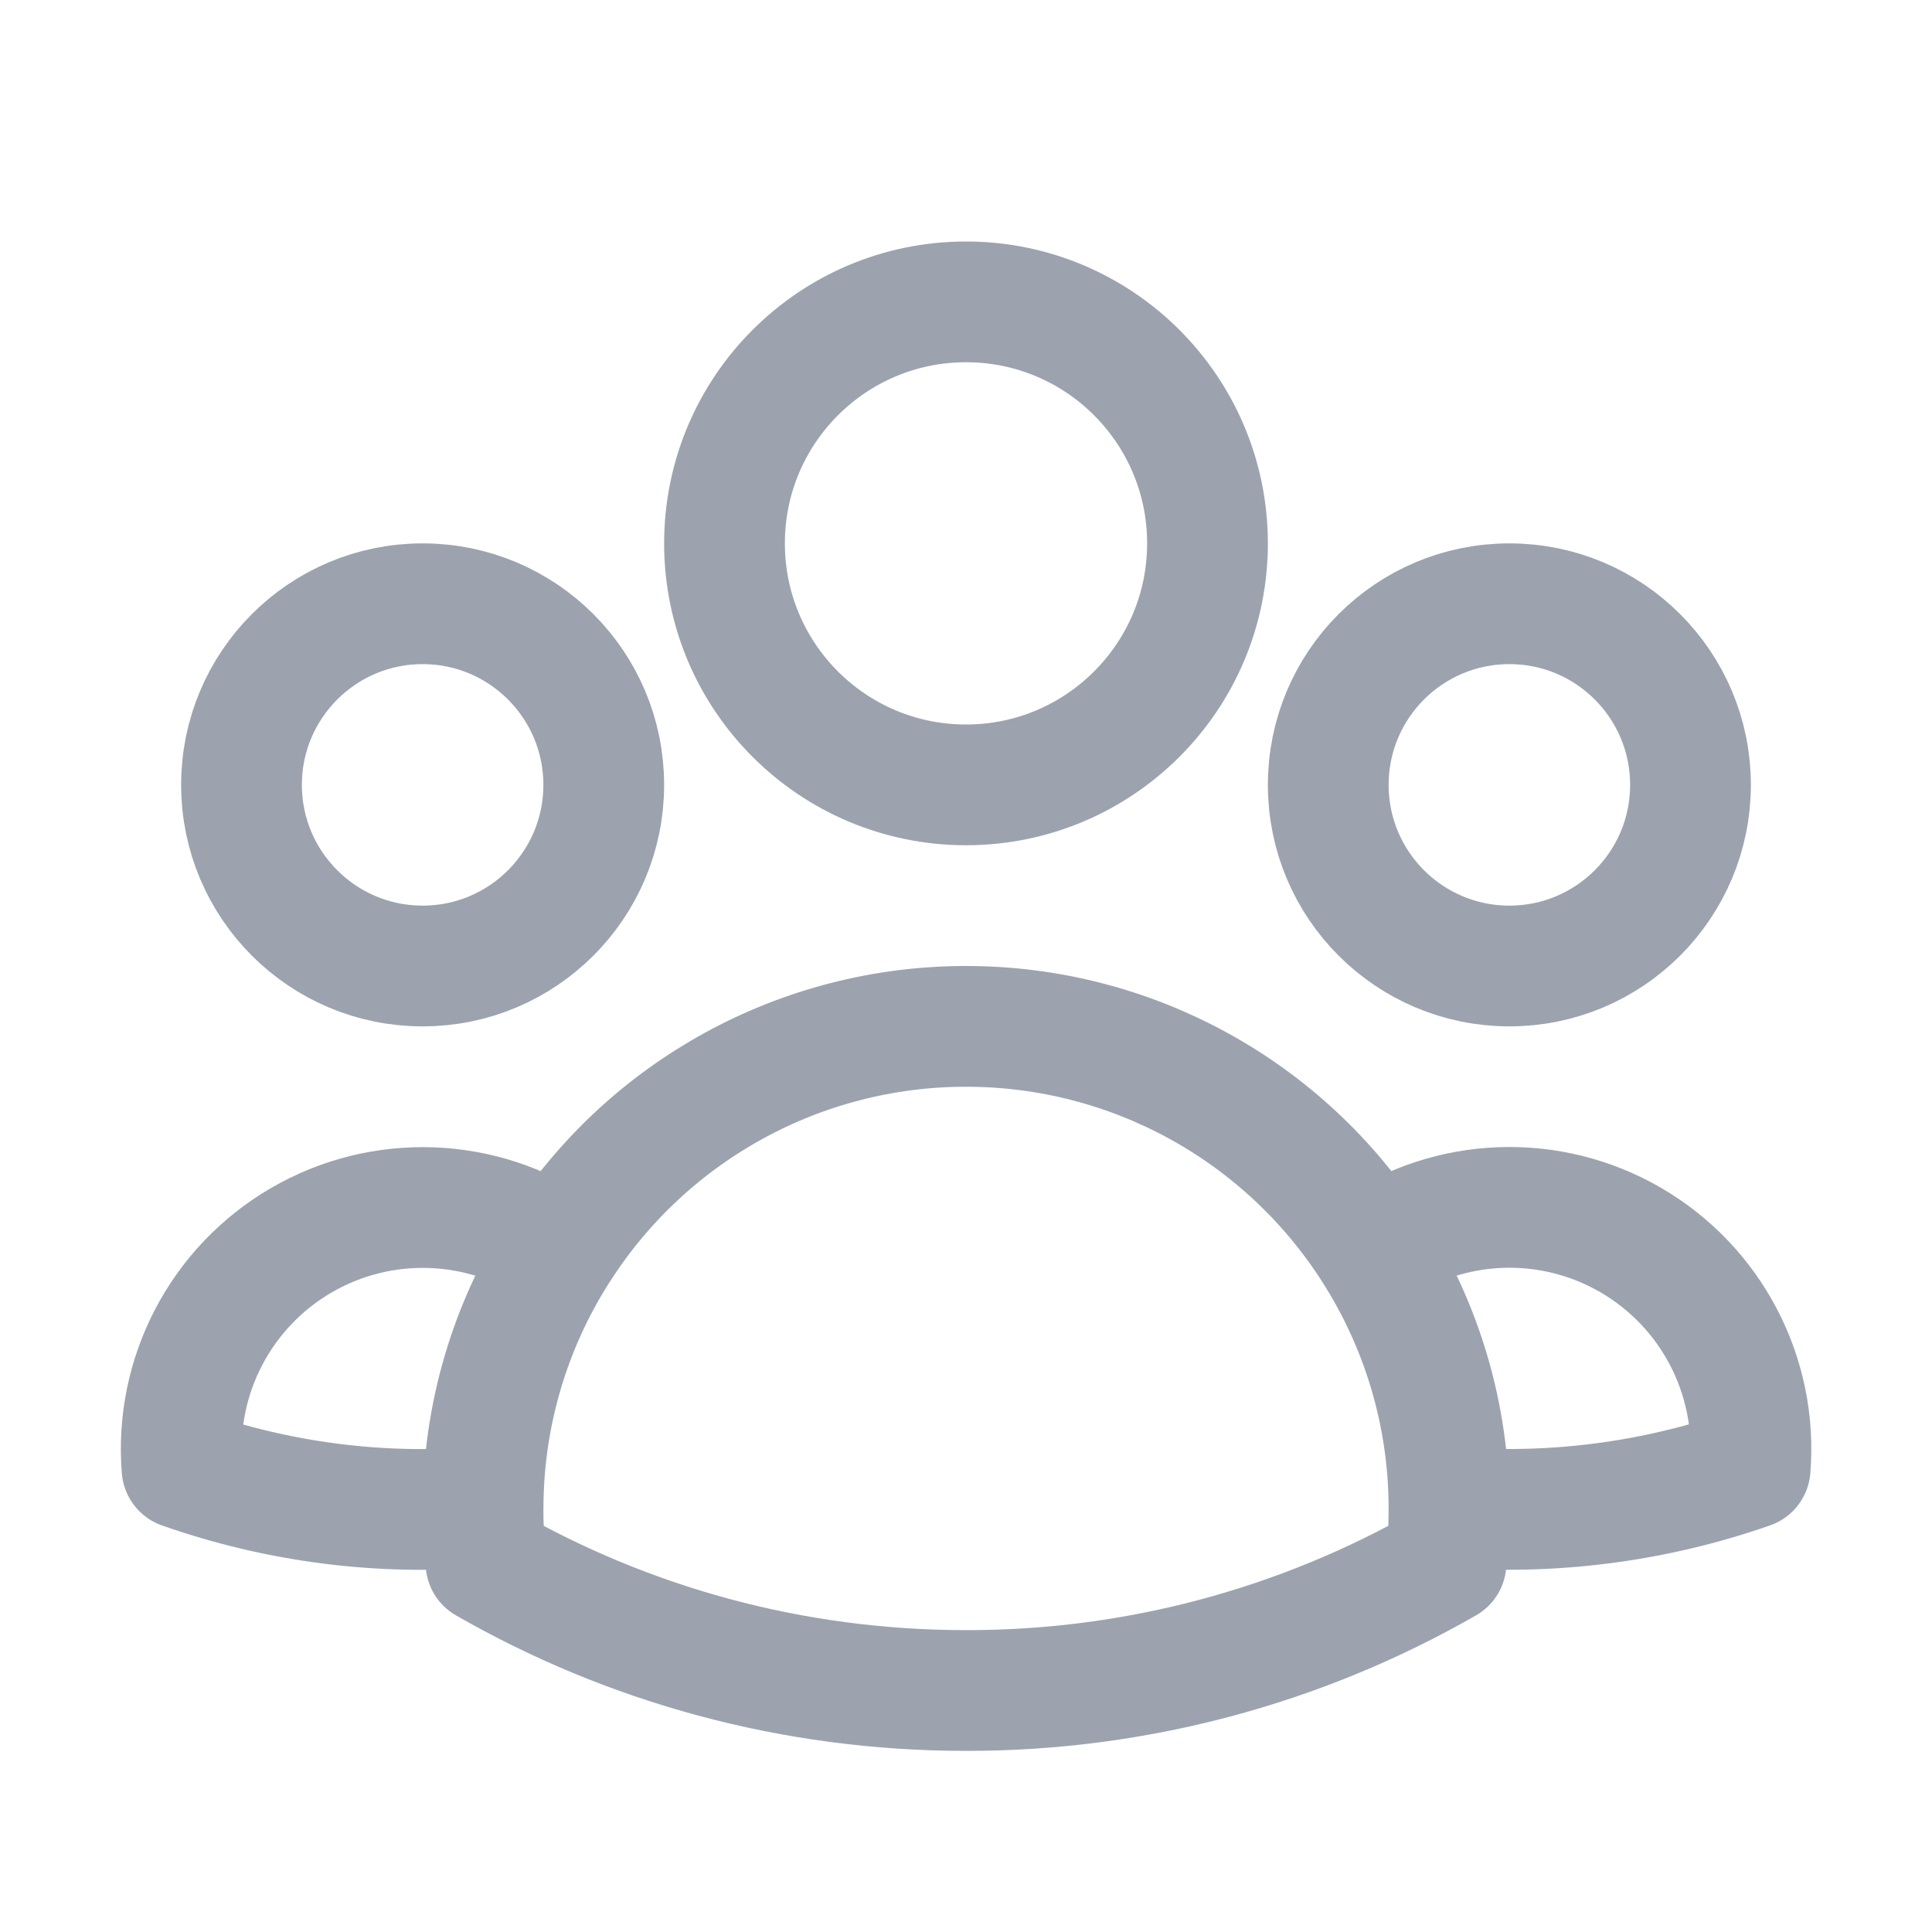
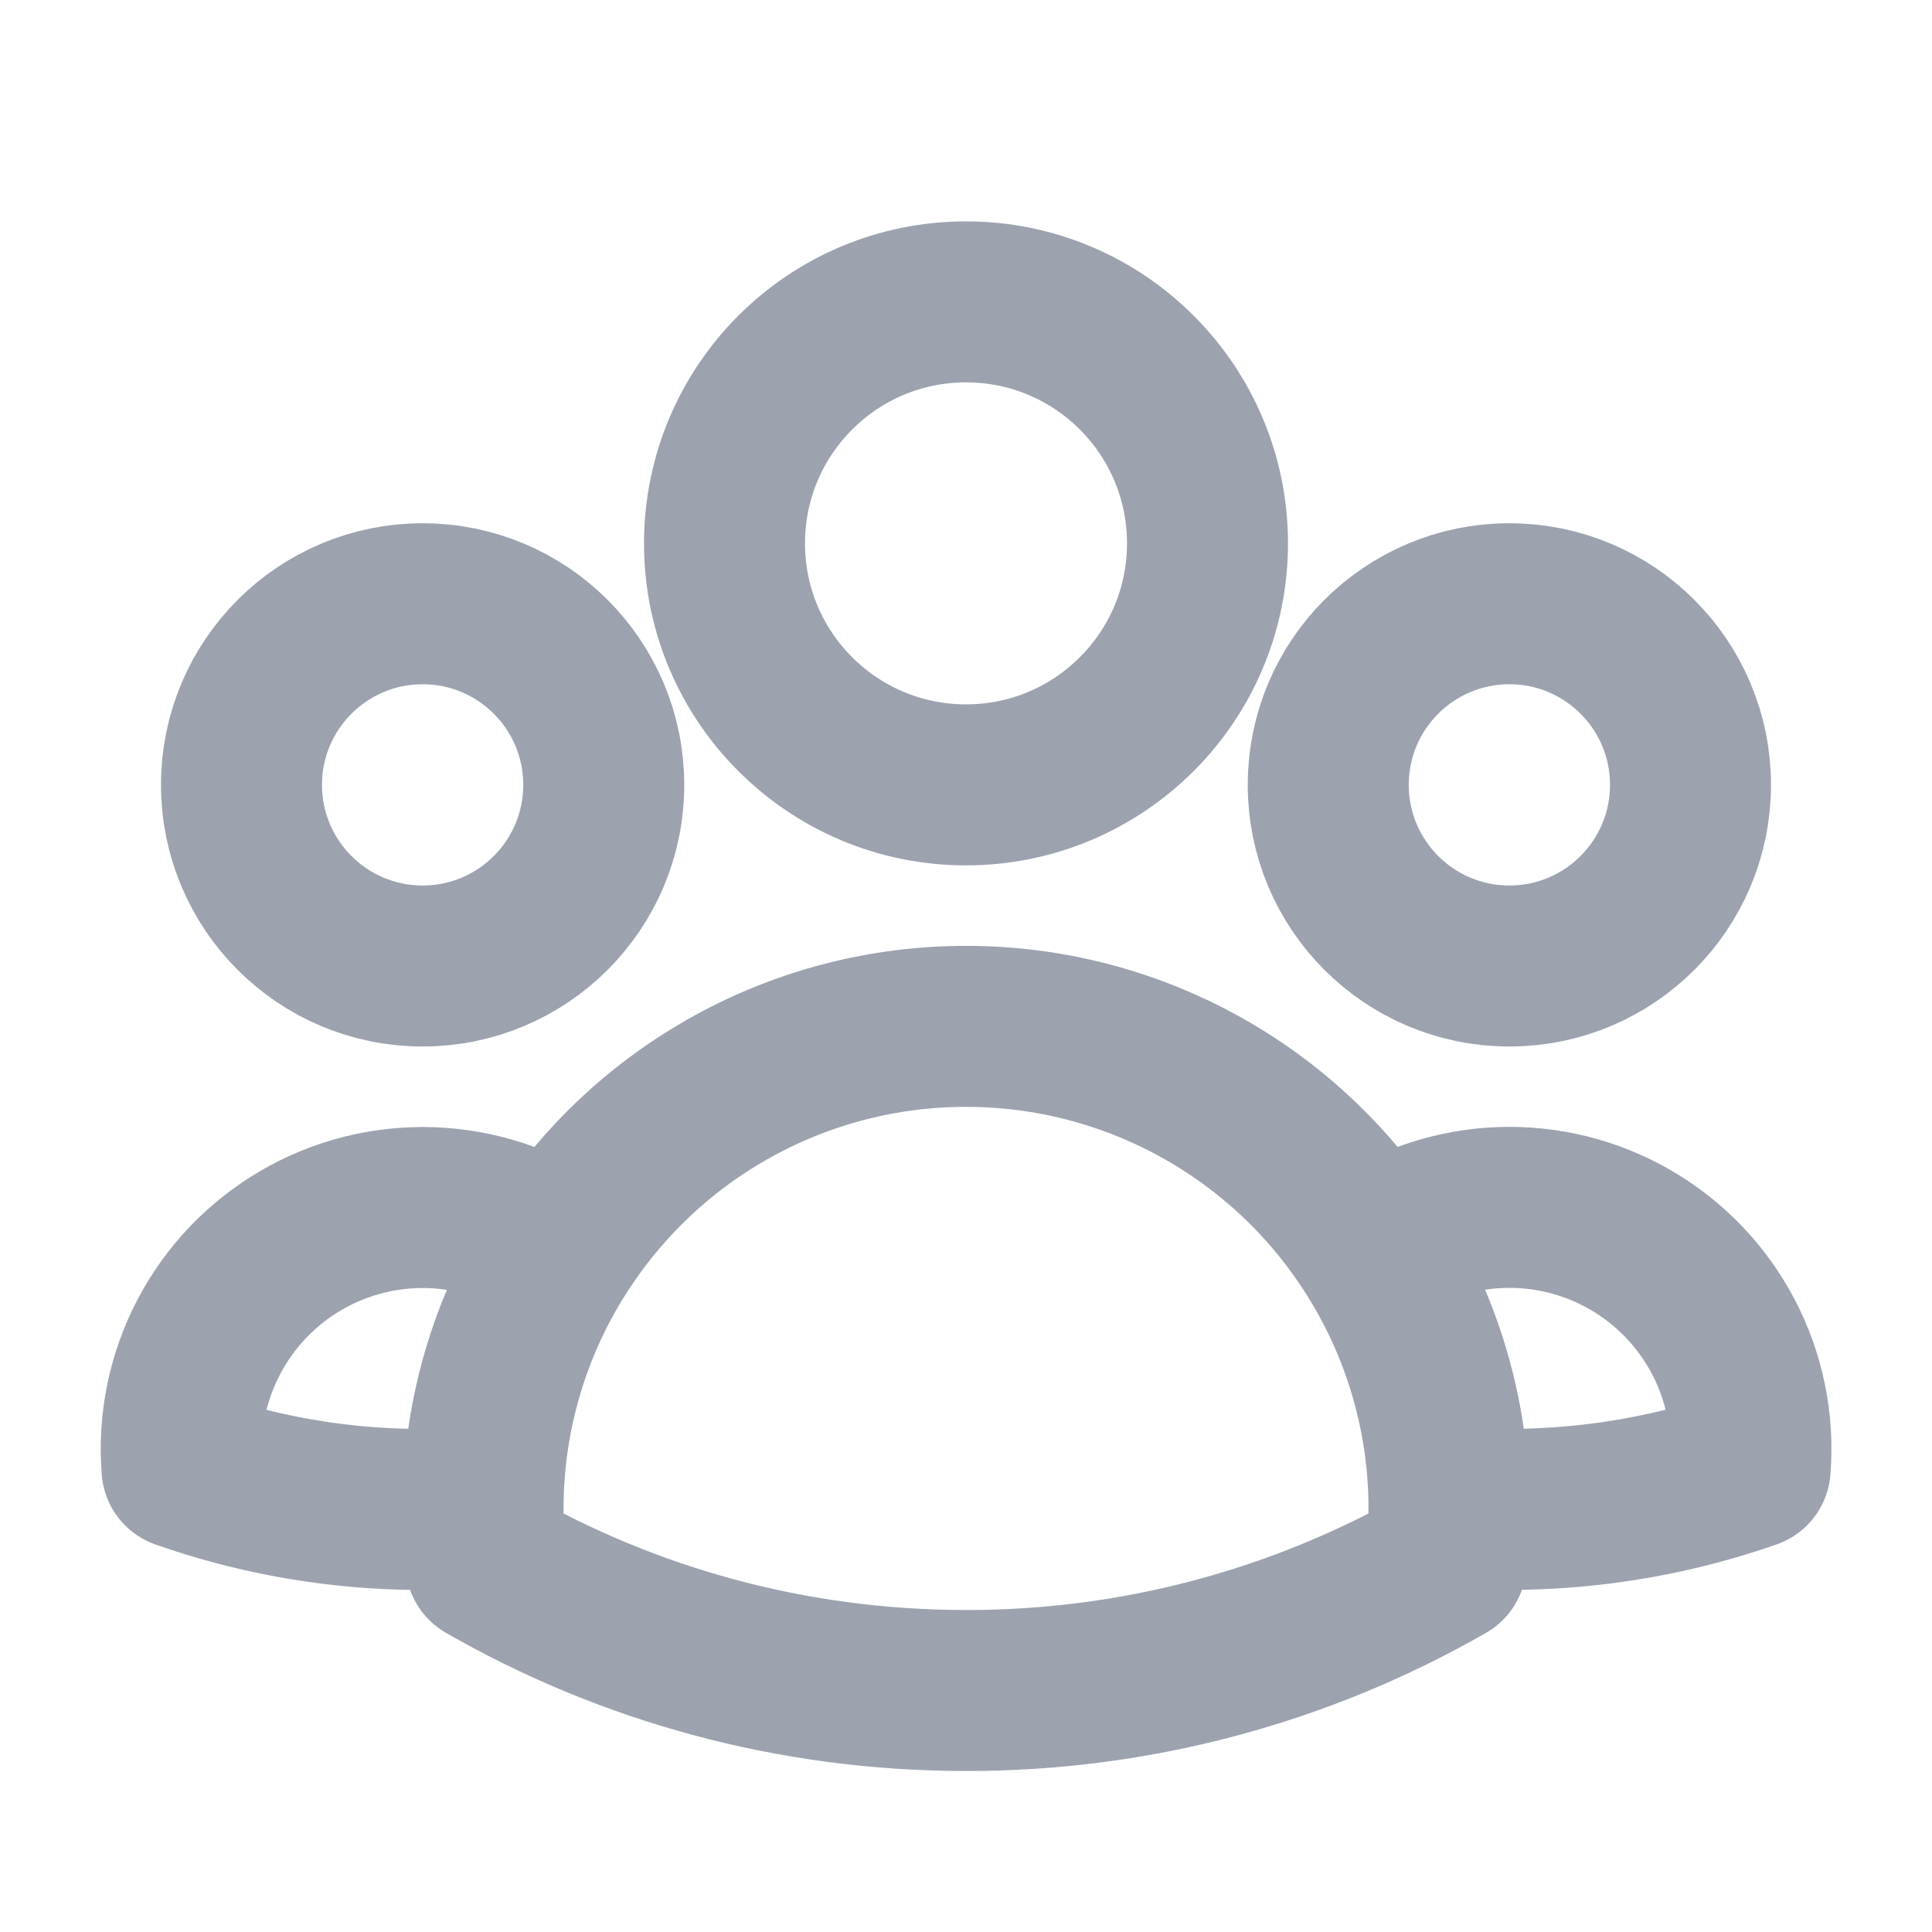
- <svg xmlns="http://www.w3.org/2000/svg" fill="none" viewBox="0 0 24 24" stroke-width="1.5" stroke="#9CA3AF" class="w-6 h-6">
+ <svg xmlns="http://www.w3.org/2000/svg" fill="none" viewBox="0 0 24 24" stroke-width="2" stroke="#9CA3AF" class="w-6 h-6">
  <path stroke-linecap="round" stroke-linejoin="round" d="M18 18.72a9.094 9.094 0 003.741-.479 3 3 0 00-4.682-2.72m.94 3.198l.001.031c0 .225-.012.447-.037.666A11.944 11.944 0 0112 21c-2.17 0-4.207-.576-5.963-1.584A6.062 6.062 0 016 18.719m12 0a5.971 5.971 0 00-.941-3.197m0 0A5.995 5.995 0 0012 12.75a5.995 5.995 0 00-5.058 2.772m0 0a3 3 0 00-4.681 2.72 8.986 8.986 0 003.74.477m.94-3.197a5.971 5.971 0 00-.94 3.197M15 6.75a3 3 0 11-6 0 3 3 0 016 0zm6 3a2.25 2.25 0 11-4.5 0 2.25 2.25 0 014.5 0zm-13.5 0a2.25 2.25 0 11-4.5 0 2.25 2.25 0 014.5 0z" />
</svg>
